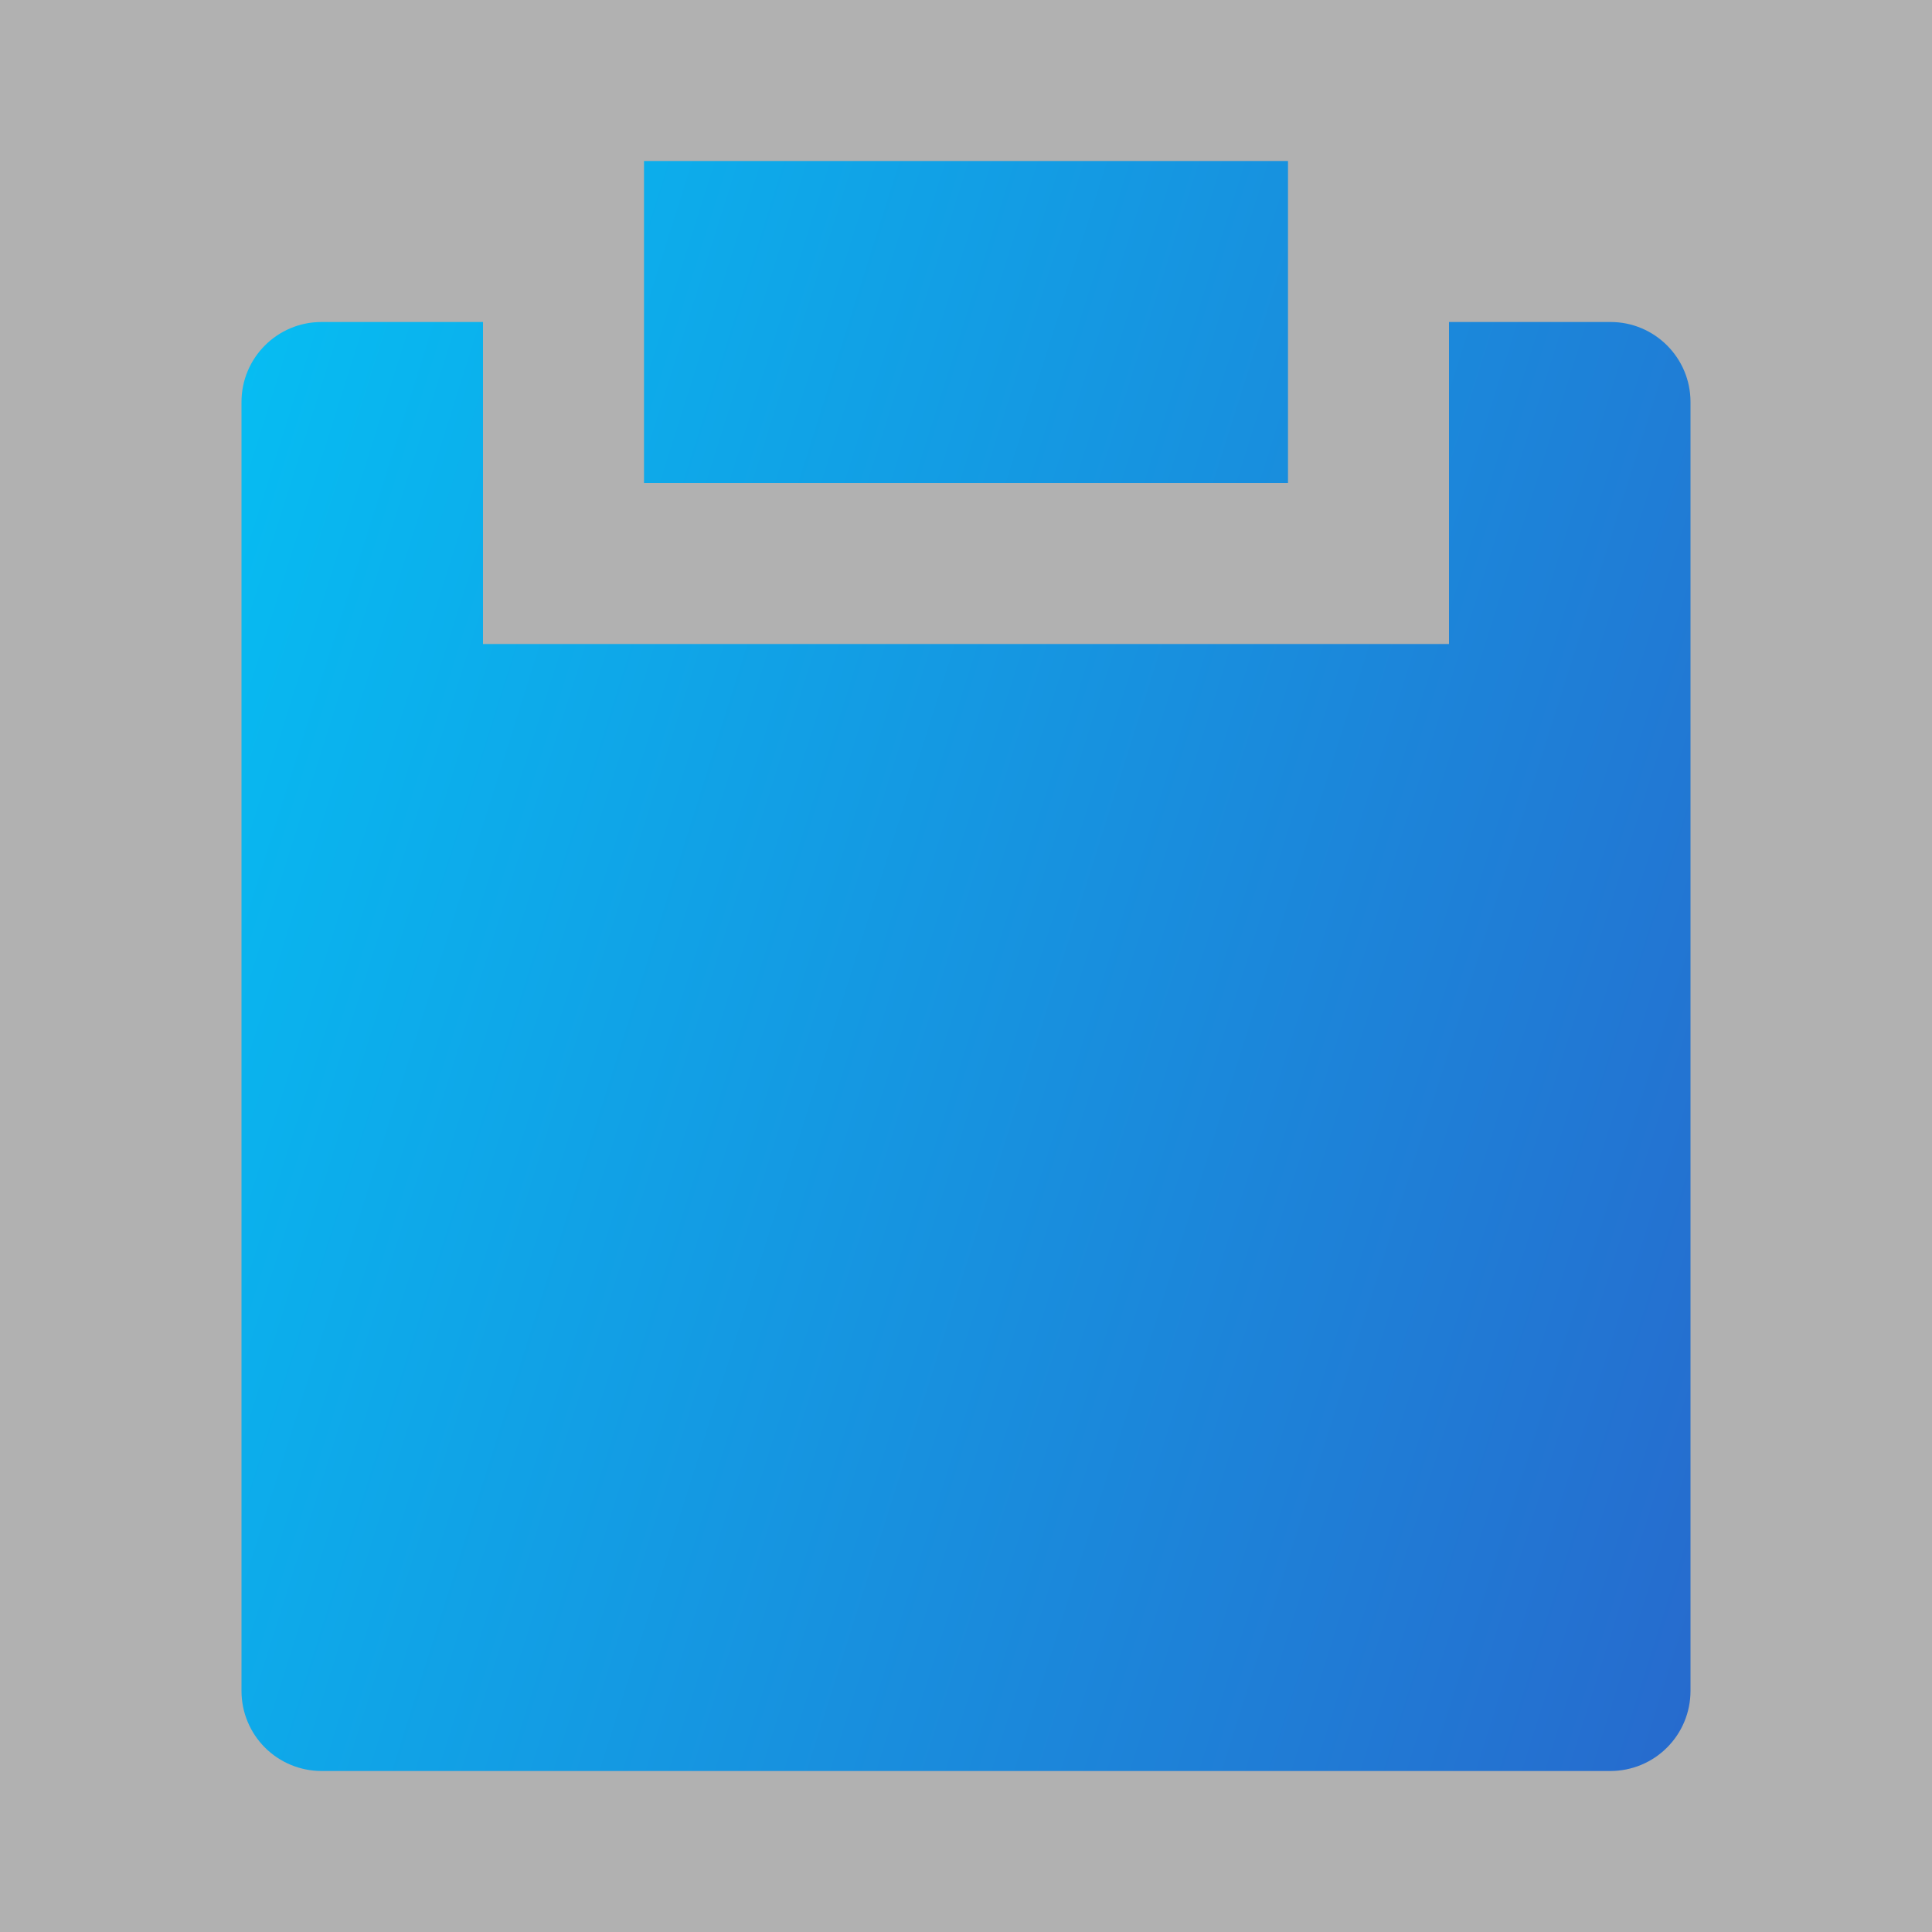
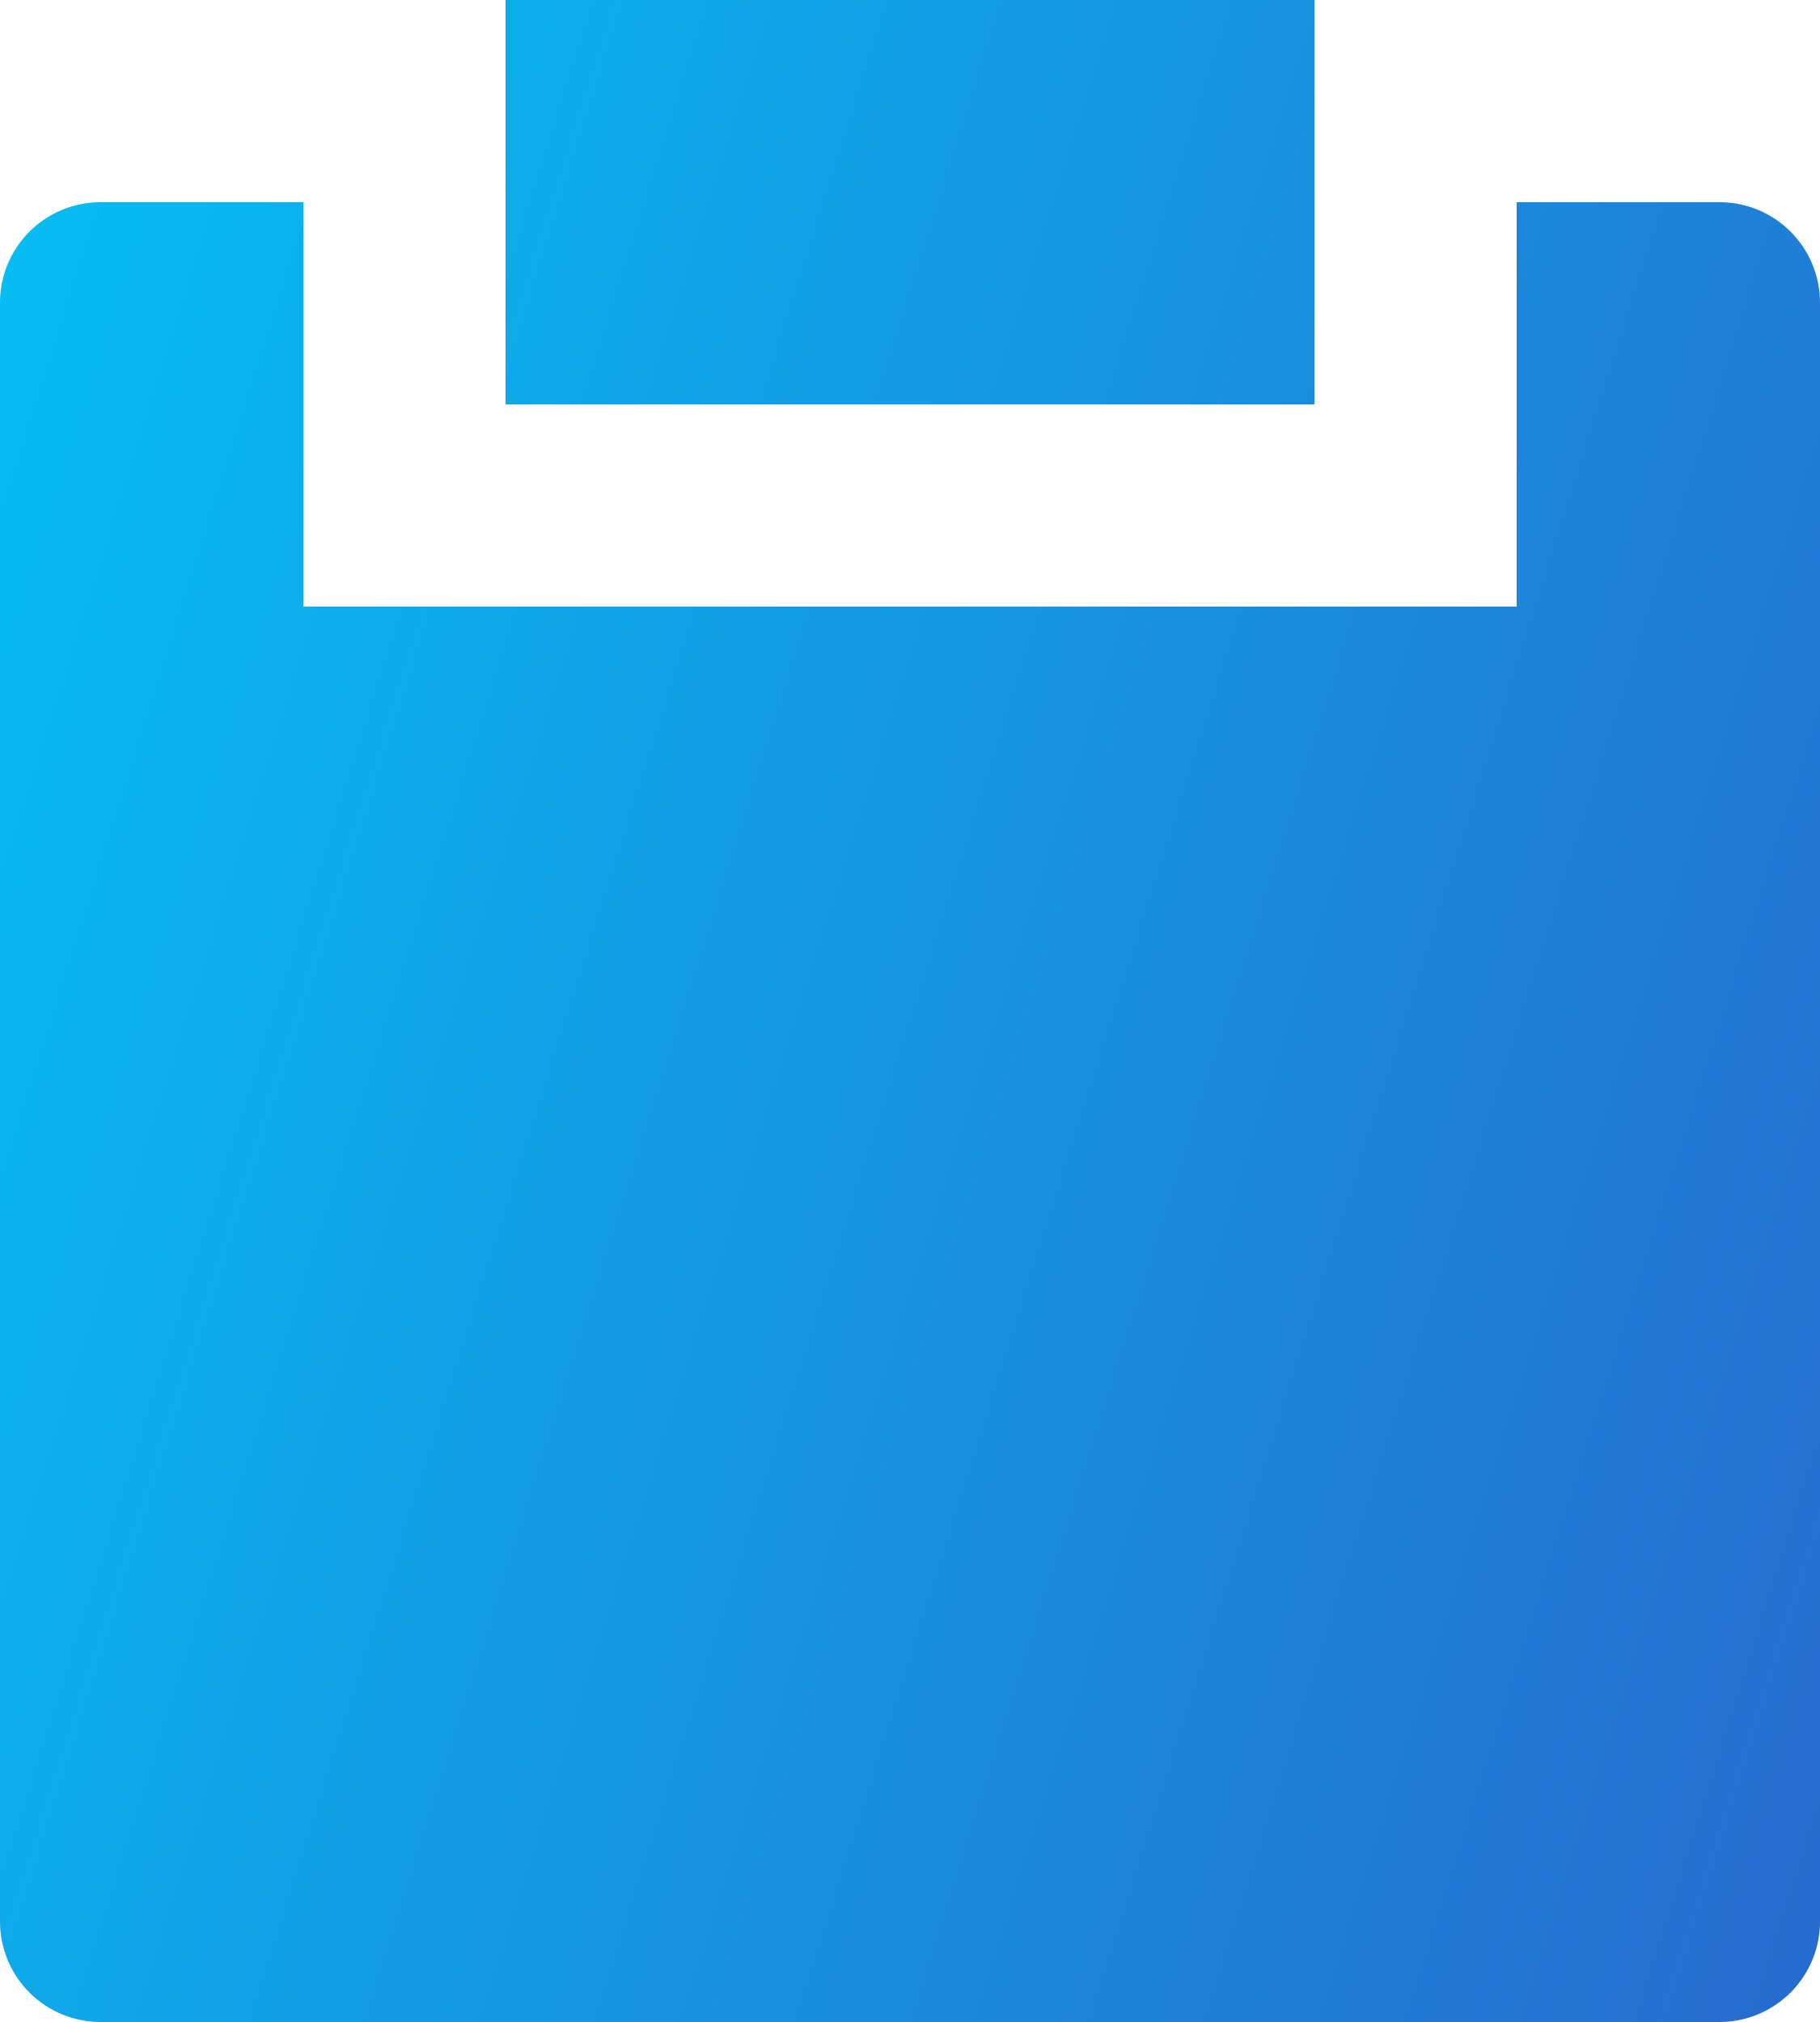
- <svg xmlns="http://www.w3.org/2000/svg" width="42" height="42" viewBox="0 0 42 42" fill="none">
-   <rect width="42" height="42" fill="#E5E5E5" />
-   <rect width="5813" height="920" transform="translate(-315 -468)" fill="#B1B1B1" />
-   <path d="M10.5 7V14H31.5V7H35.012C35.971 7 36.75 7.779 36.75 8.738V36.762C36.749 37.223 36.566 37.665 36.24 37.99C35.915 38.316 35.473 38.499 35.012 38.5H6.988C6.527 38.499 6.085 38.316 5.759 37.99C5.434 37.665 5.25 37.223 5.25 36.762V8.738C5.25 7.779 6.029 7 6.988 7H10.5ZM14 3.5H28V10.5H14V3.5Z" fill="url(#paint0_linear_0_1)" />
+ <svg xmlns="http://www.w3.org/2000/svg" viewBox="0 0 31.5 35">
  <defs>
-     <linearGradient id="paint0_linear_0_1" x1="35.666" y1="46.996" x2="-10.385" y2="32.473" gradientUnits="userSpaceOnUse">
-       <stop stop-color="#2867CC" />
-       <stop offset="1" stop-color="#00CCF9" />
+     <style>.cls-1{fill:url(#무제_그라디언트);}</style>
+     <linearGradient id="무제_그라디언트" x1="36.22" y1="-150" x2="-9.83" y2="-135.48" gradientTransform="matrix(1, 0, 0, -1, 0, -124.9)" gradientUnits="userSpaceOnUse">
+       <stop offset="0" stop-color="#2867cc" />
+       <stop offset="1" stop-color="#00ccf9" />
    </linearGradient>
  </defs>
+   <g id="레이어_2" data-name="레이어 2">
+     <g id="레이어_1-2" data-name="레이어 1">
+       <path class="cls-1" d="M5.25,3.5v7h21v-7h3.51A1.74,1.74,0,0,1,31.5,5.24v28A1.74,1.74,0,0,1,29.76,35h-28A1.74,1.74,0,0,1,0,33.26v-28A1.74,1.74,0,0,1,1.74,3.5ZM8.75,0h14V7h-14Z" />
+     </g>
+   </g>
</svg>
